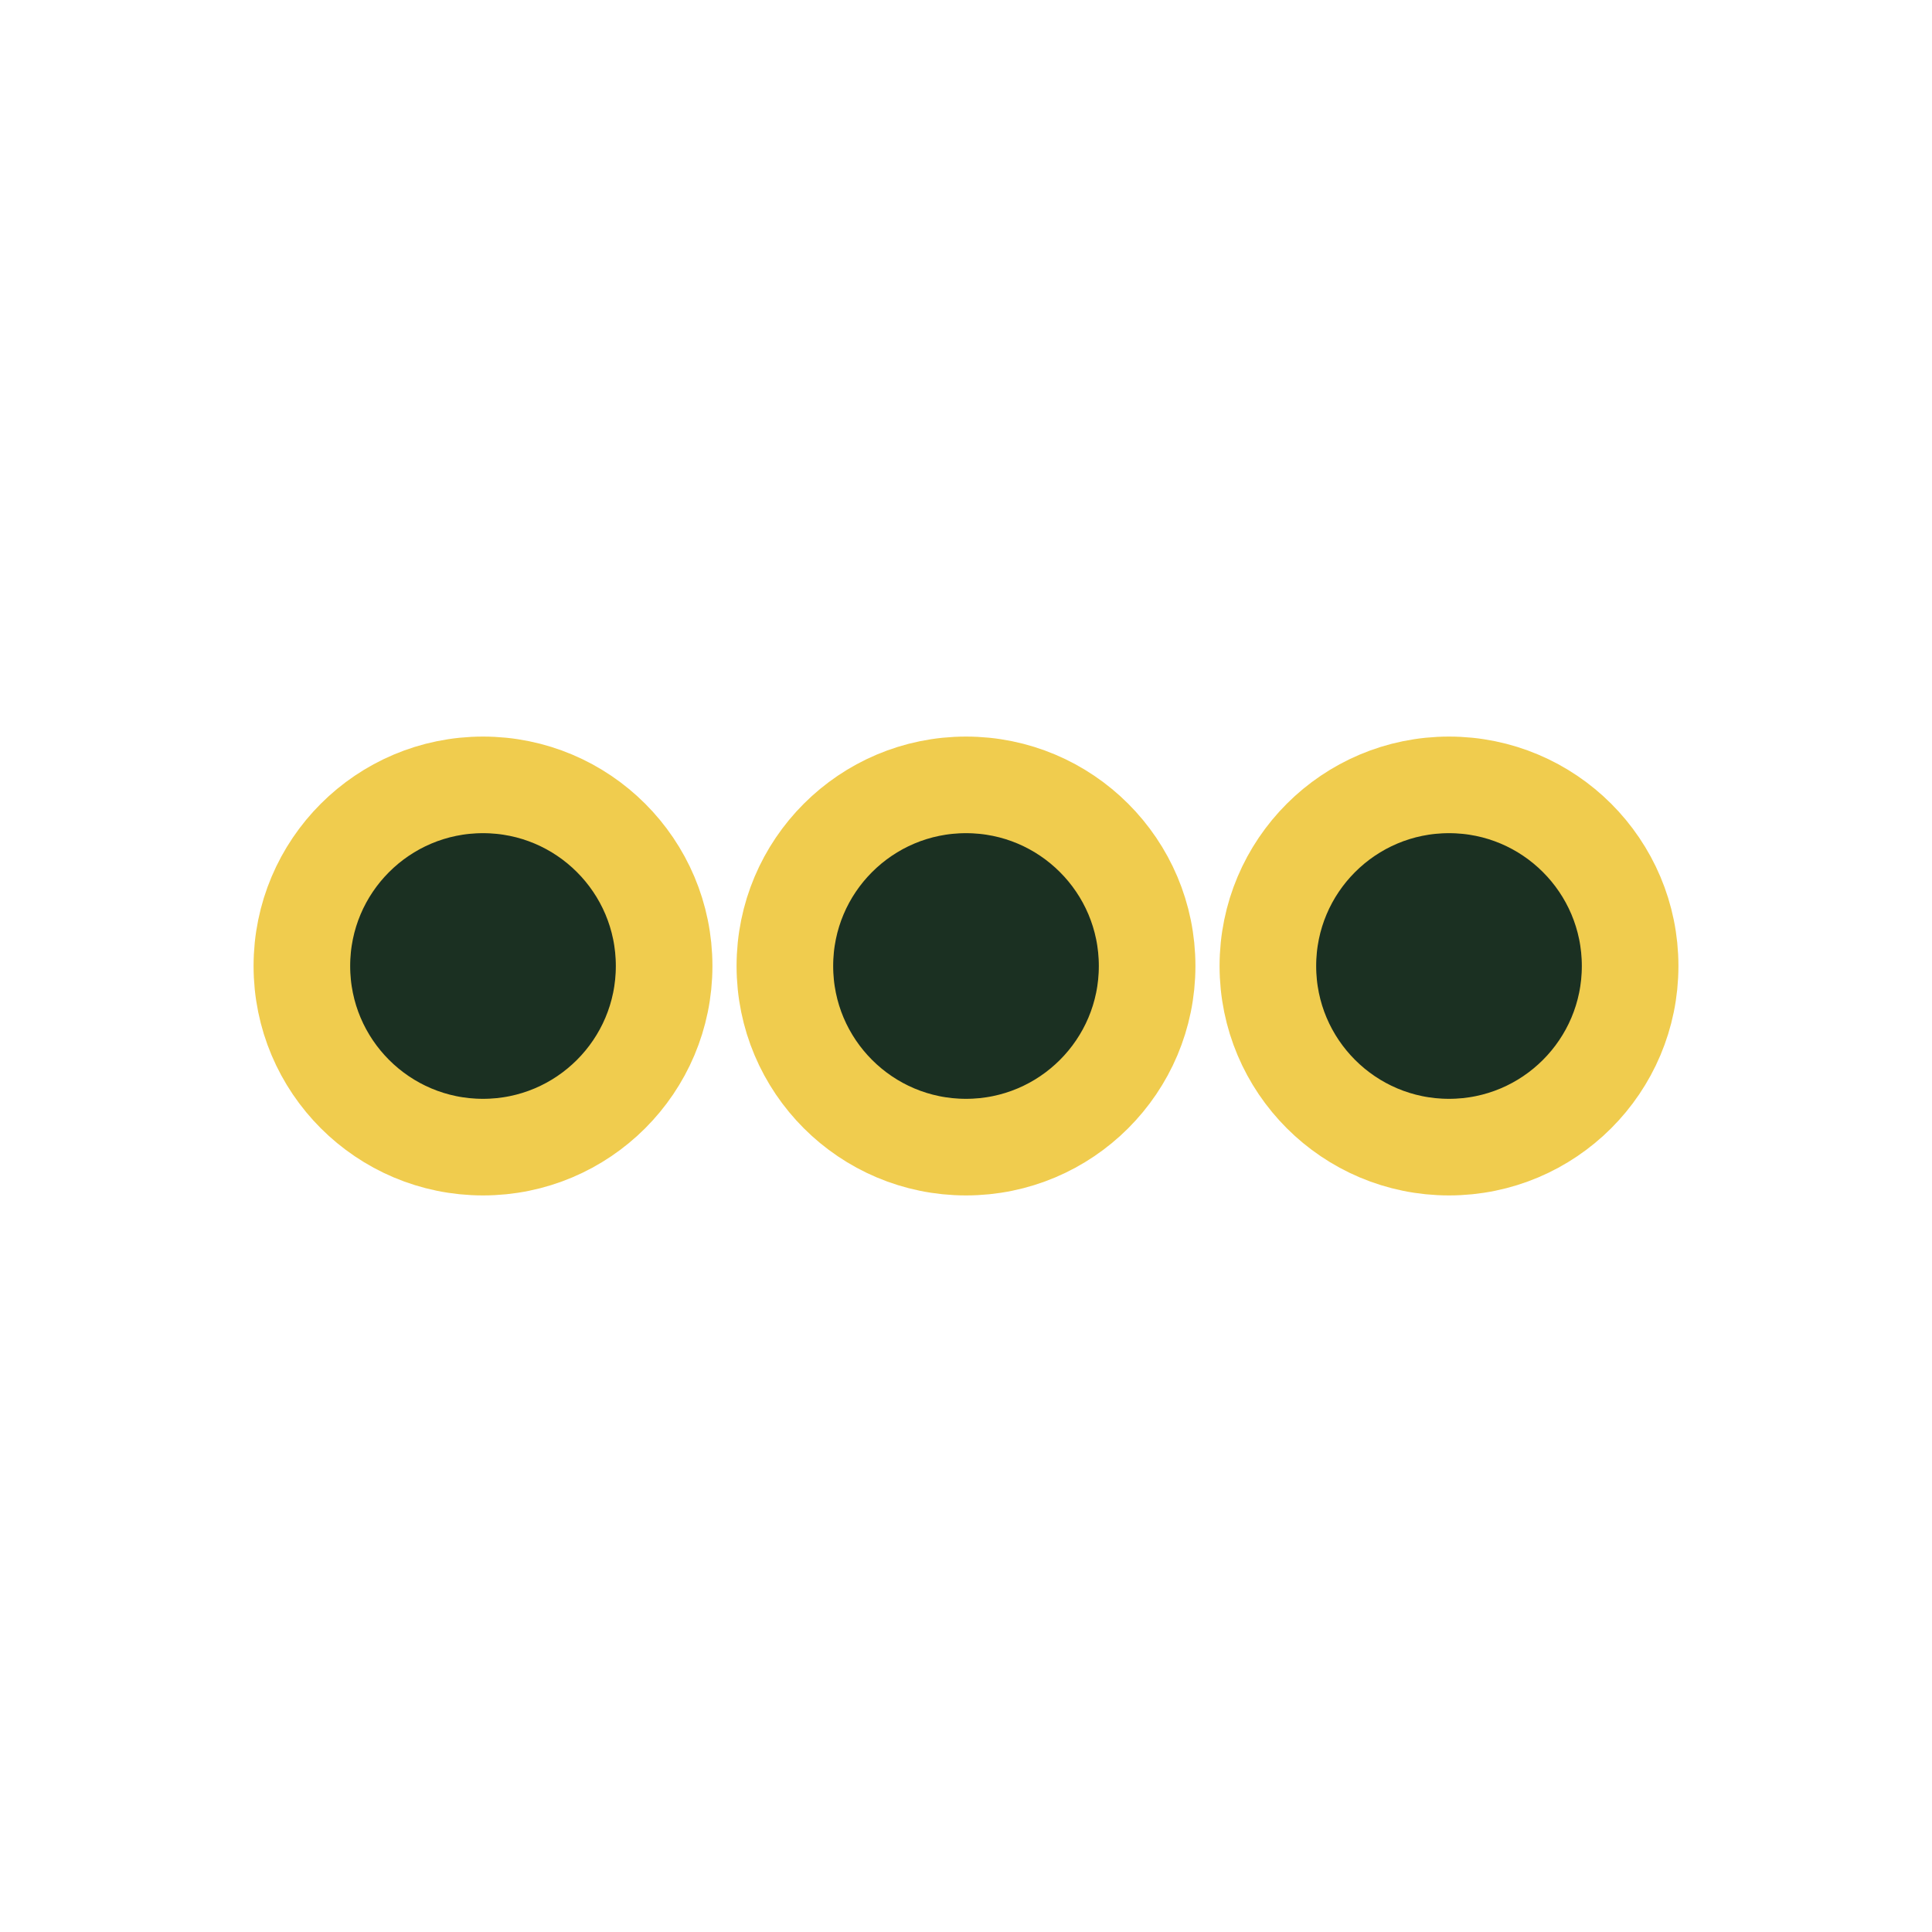
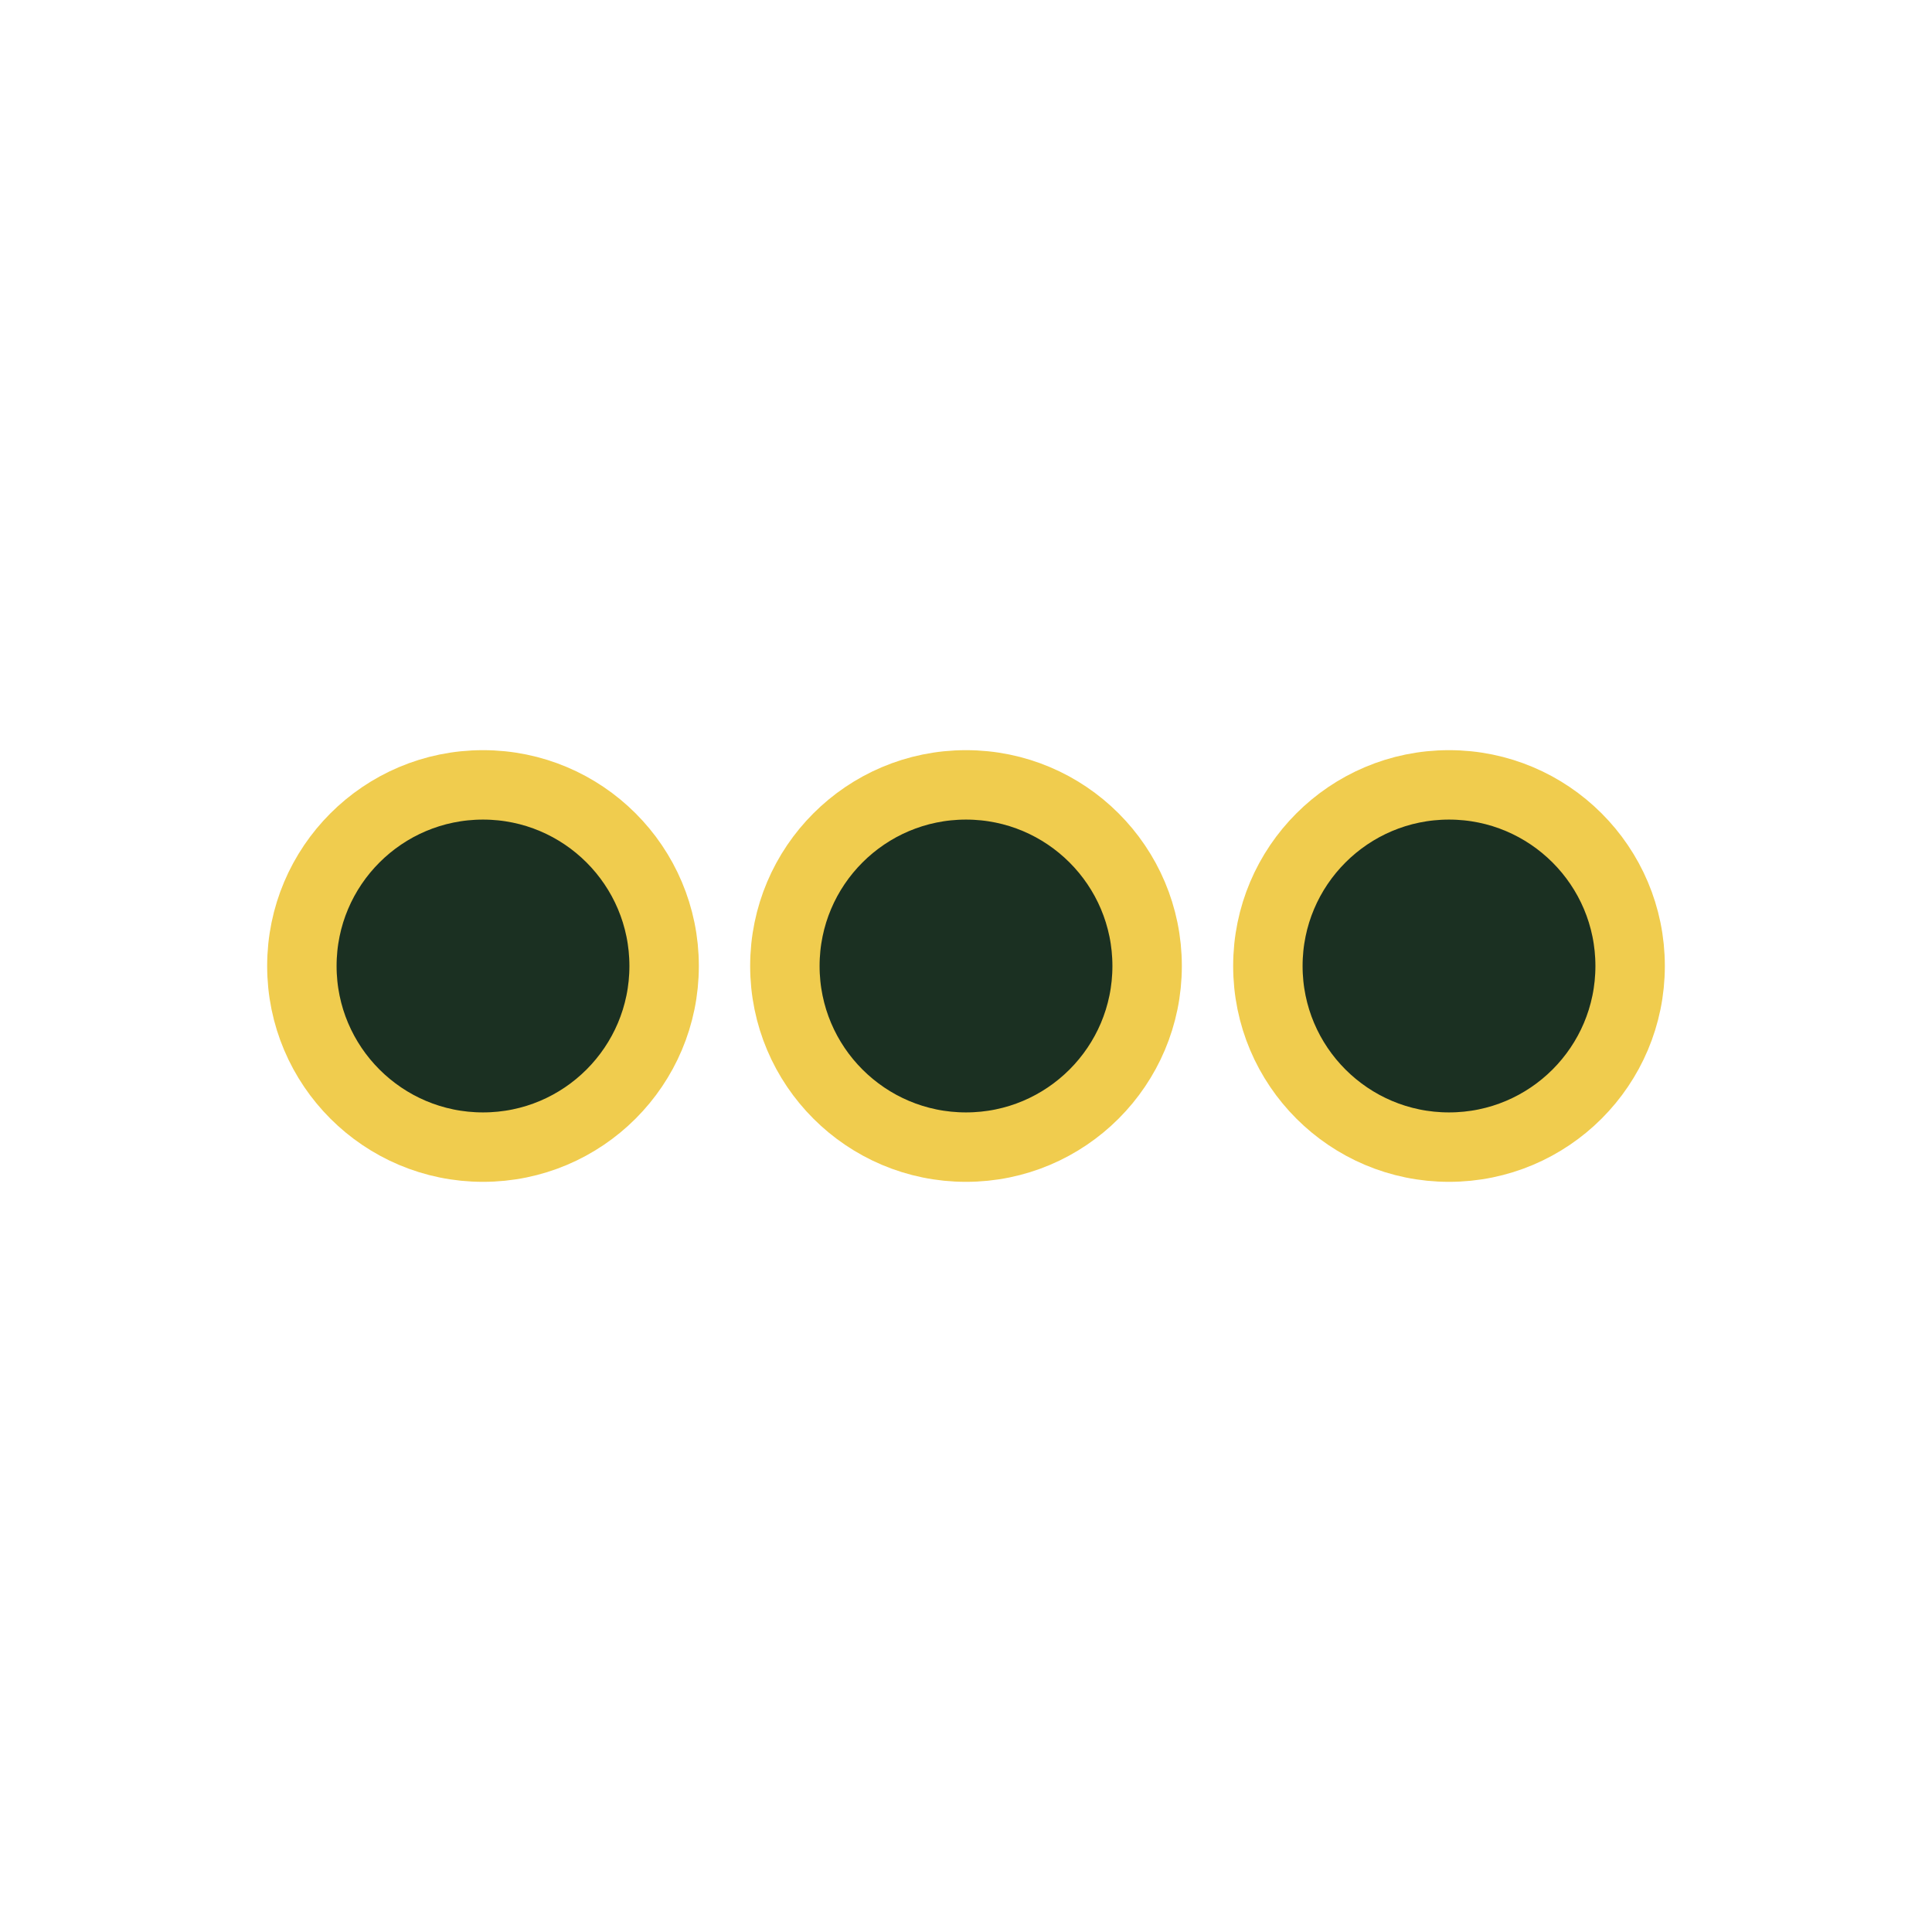
- <svg xmlns="http://www.w3.org/2000/svg" viewBox="0 0 32 32" fill="#1b3022" stroke="#f0cc4e" stroke-width="1.6">
+ <svg xmlns="http://www.w3.org/2000/svg" viewBox="0 0 32 32" fill="#1b3022" stroke="#f0cc4e" stroke-width="1.15">
  <circle cx="8" cy="16" r="3" />
  <circle cx="16" cy="16" r="3" />
  <circle cx="24" cy="16" r="3" />
</svg>
